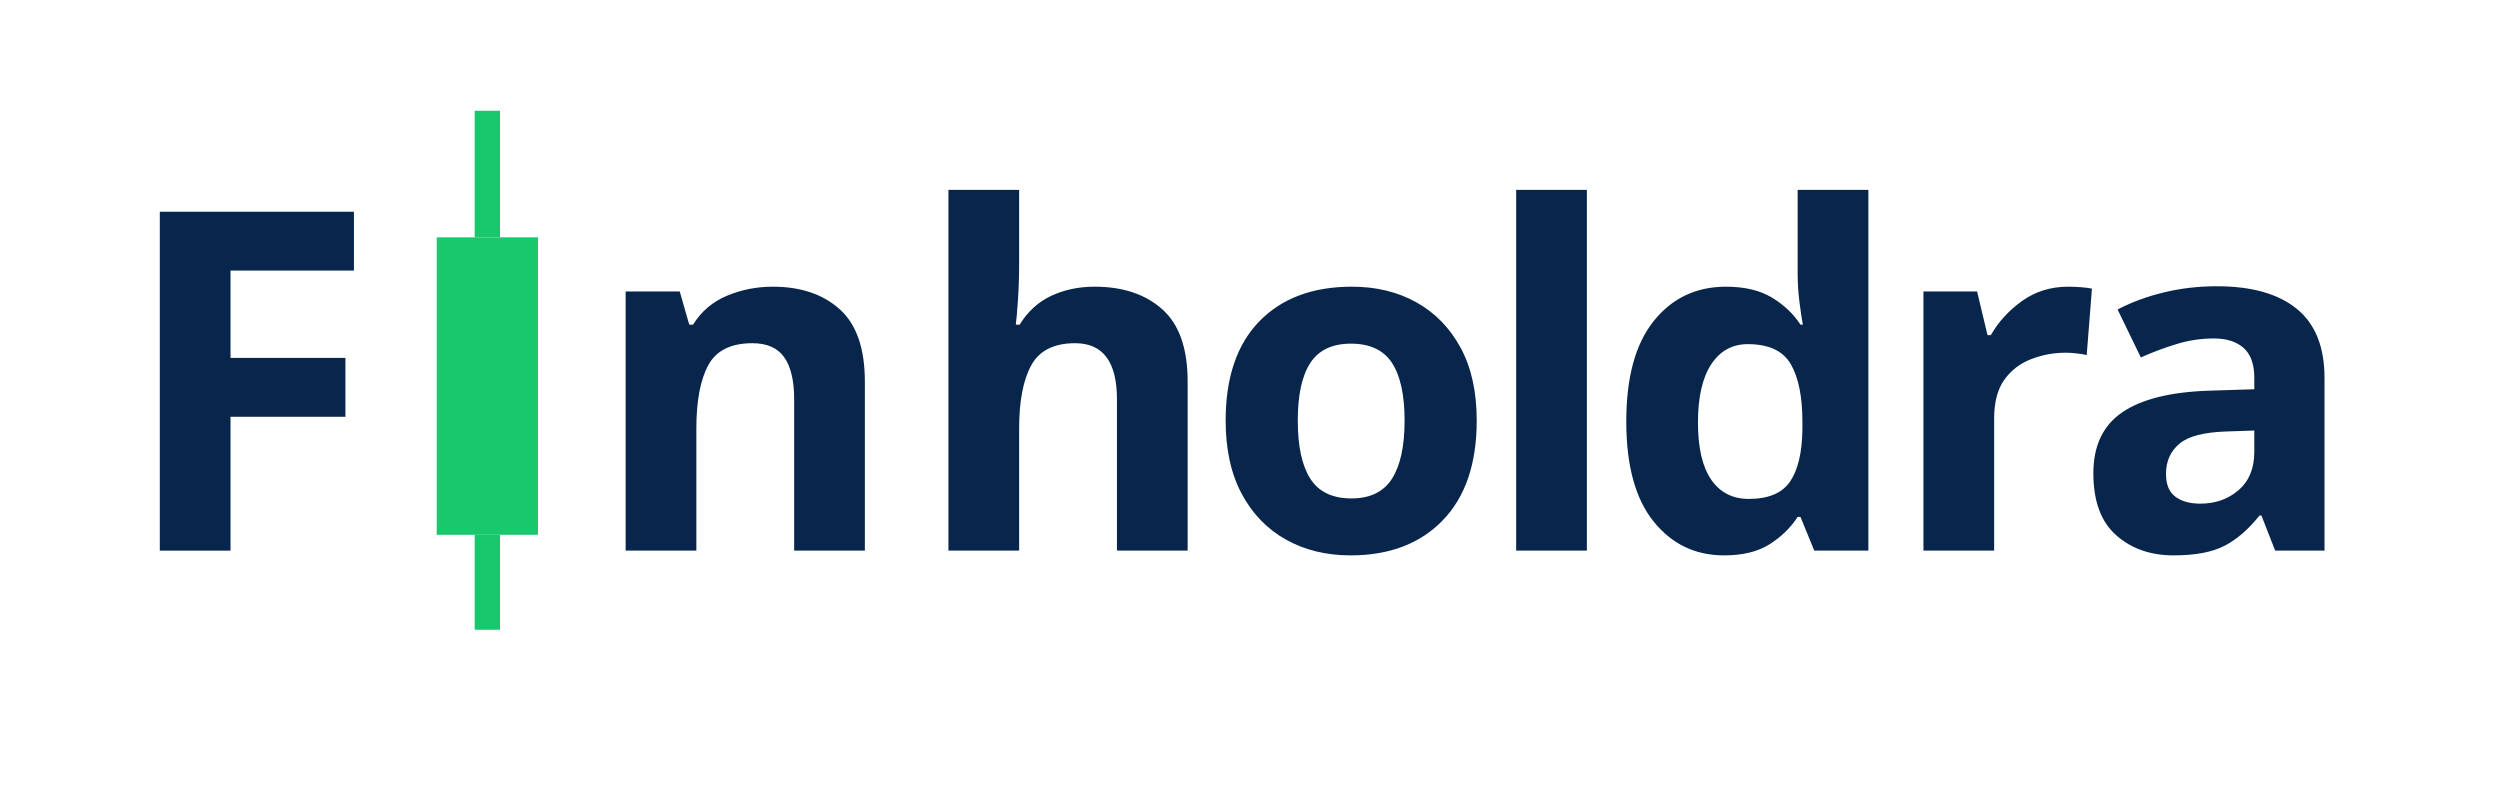
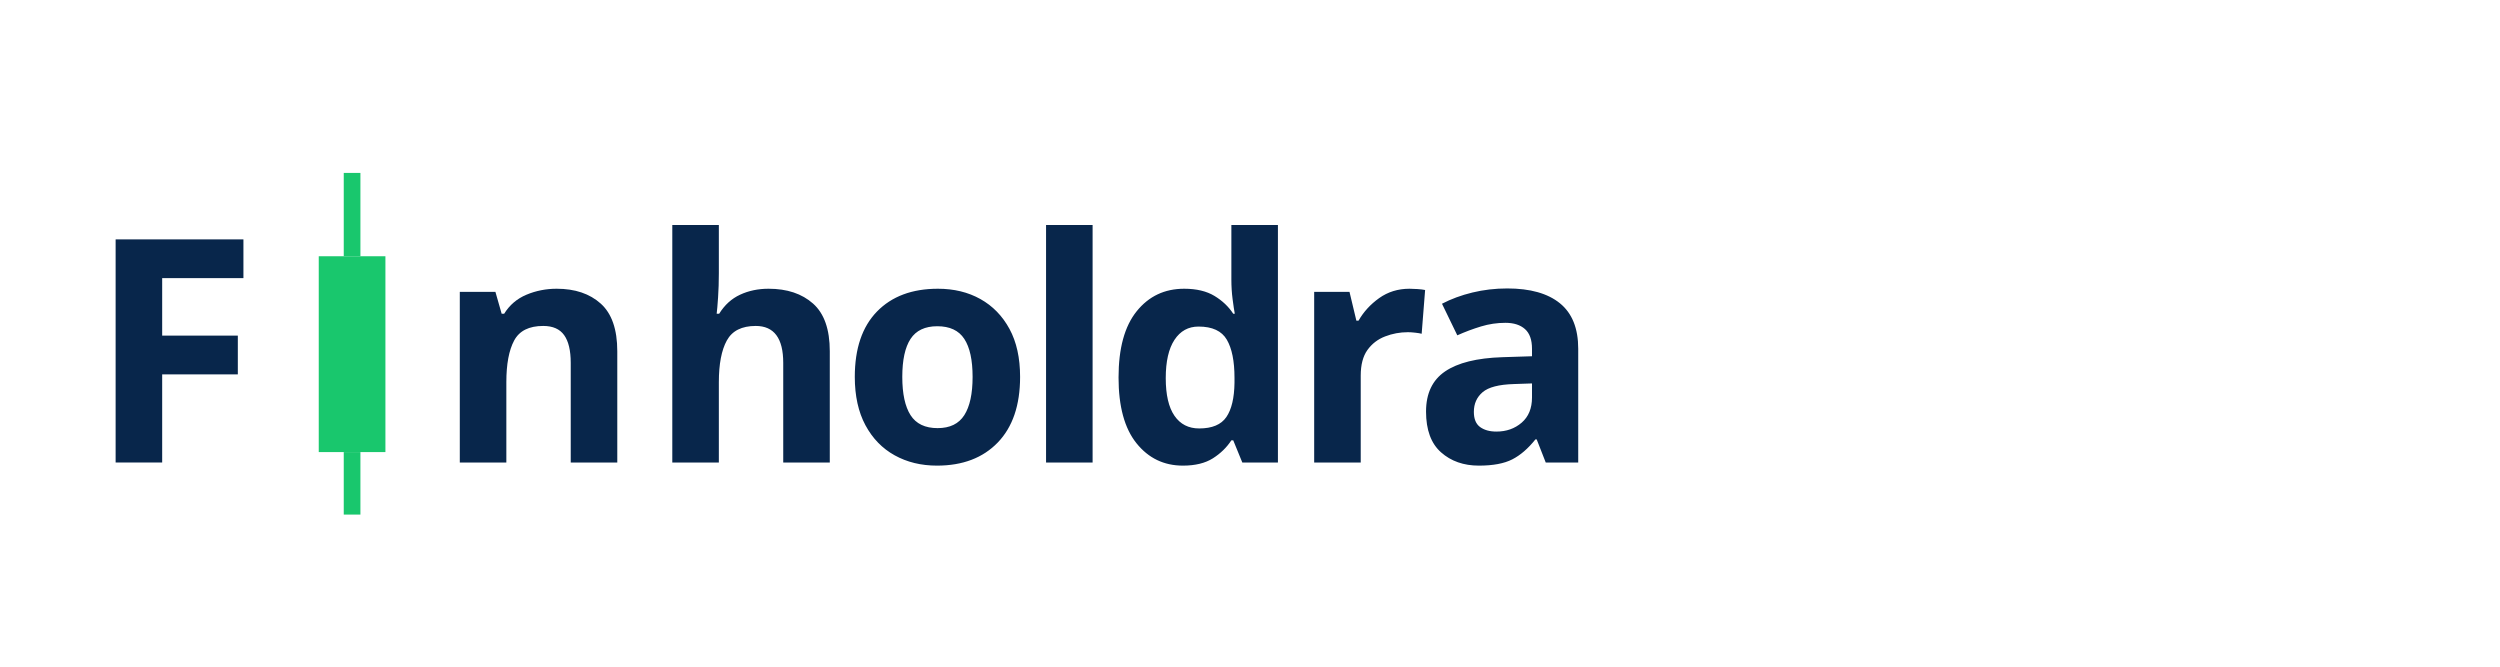
- <svg xmlns="http://www.w3.org/2000/svg" width="790" height="250" viewBox="15 48 790 250" role="img" aria-label="Finholdra">
+ <svg xmlns="http://www.w3.org/2000/svg" width="1200" height="320" viewBox="0 0 1200 320" role="img" aria-label="Finholdra">
  <g fill="#08264B" font-family="Montserrat, sans-serif" font-weight="800" font-size="150" letter-spacing="-6">
-     <text x="52" y="222">F</text>
-     <text x="201" y="222">n</text>
-     <text x="303" y="222">holdra</text>
+     <text x="42" y="222">F</text>
+     <text x="209" y="222">n</text>
+     <text x="311" y="222">holdra</text>
  </g>
  <g fill="#19C76D">
    <rect x="165" y="83" width="8" height="40" />
    <rect x="153" y="123" width="32" height="94" />
    <rect x="165" y="217" width="8" height="30" />
  </g>
</svg>
